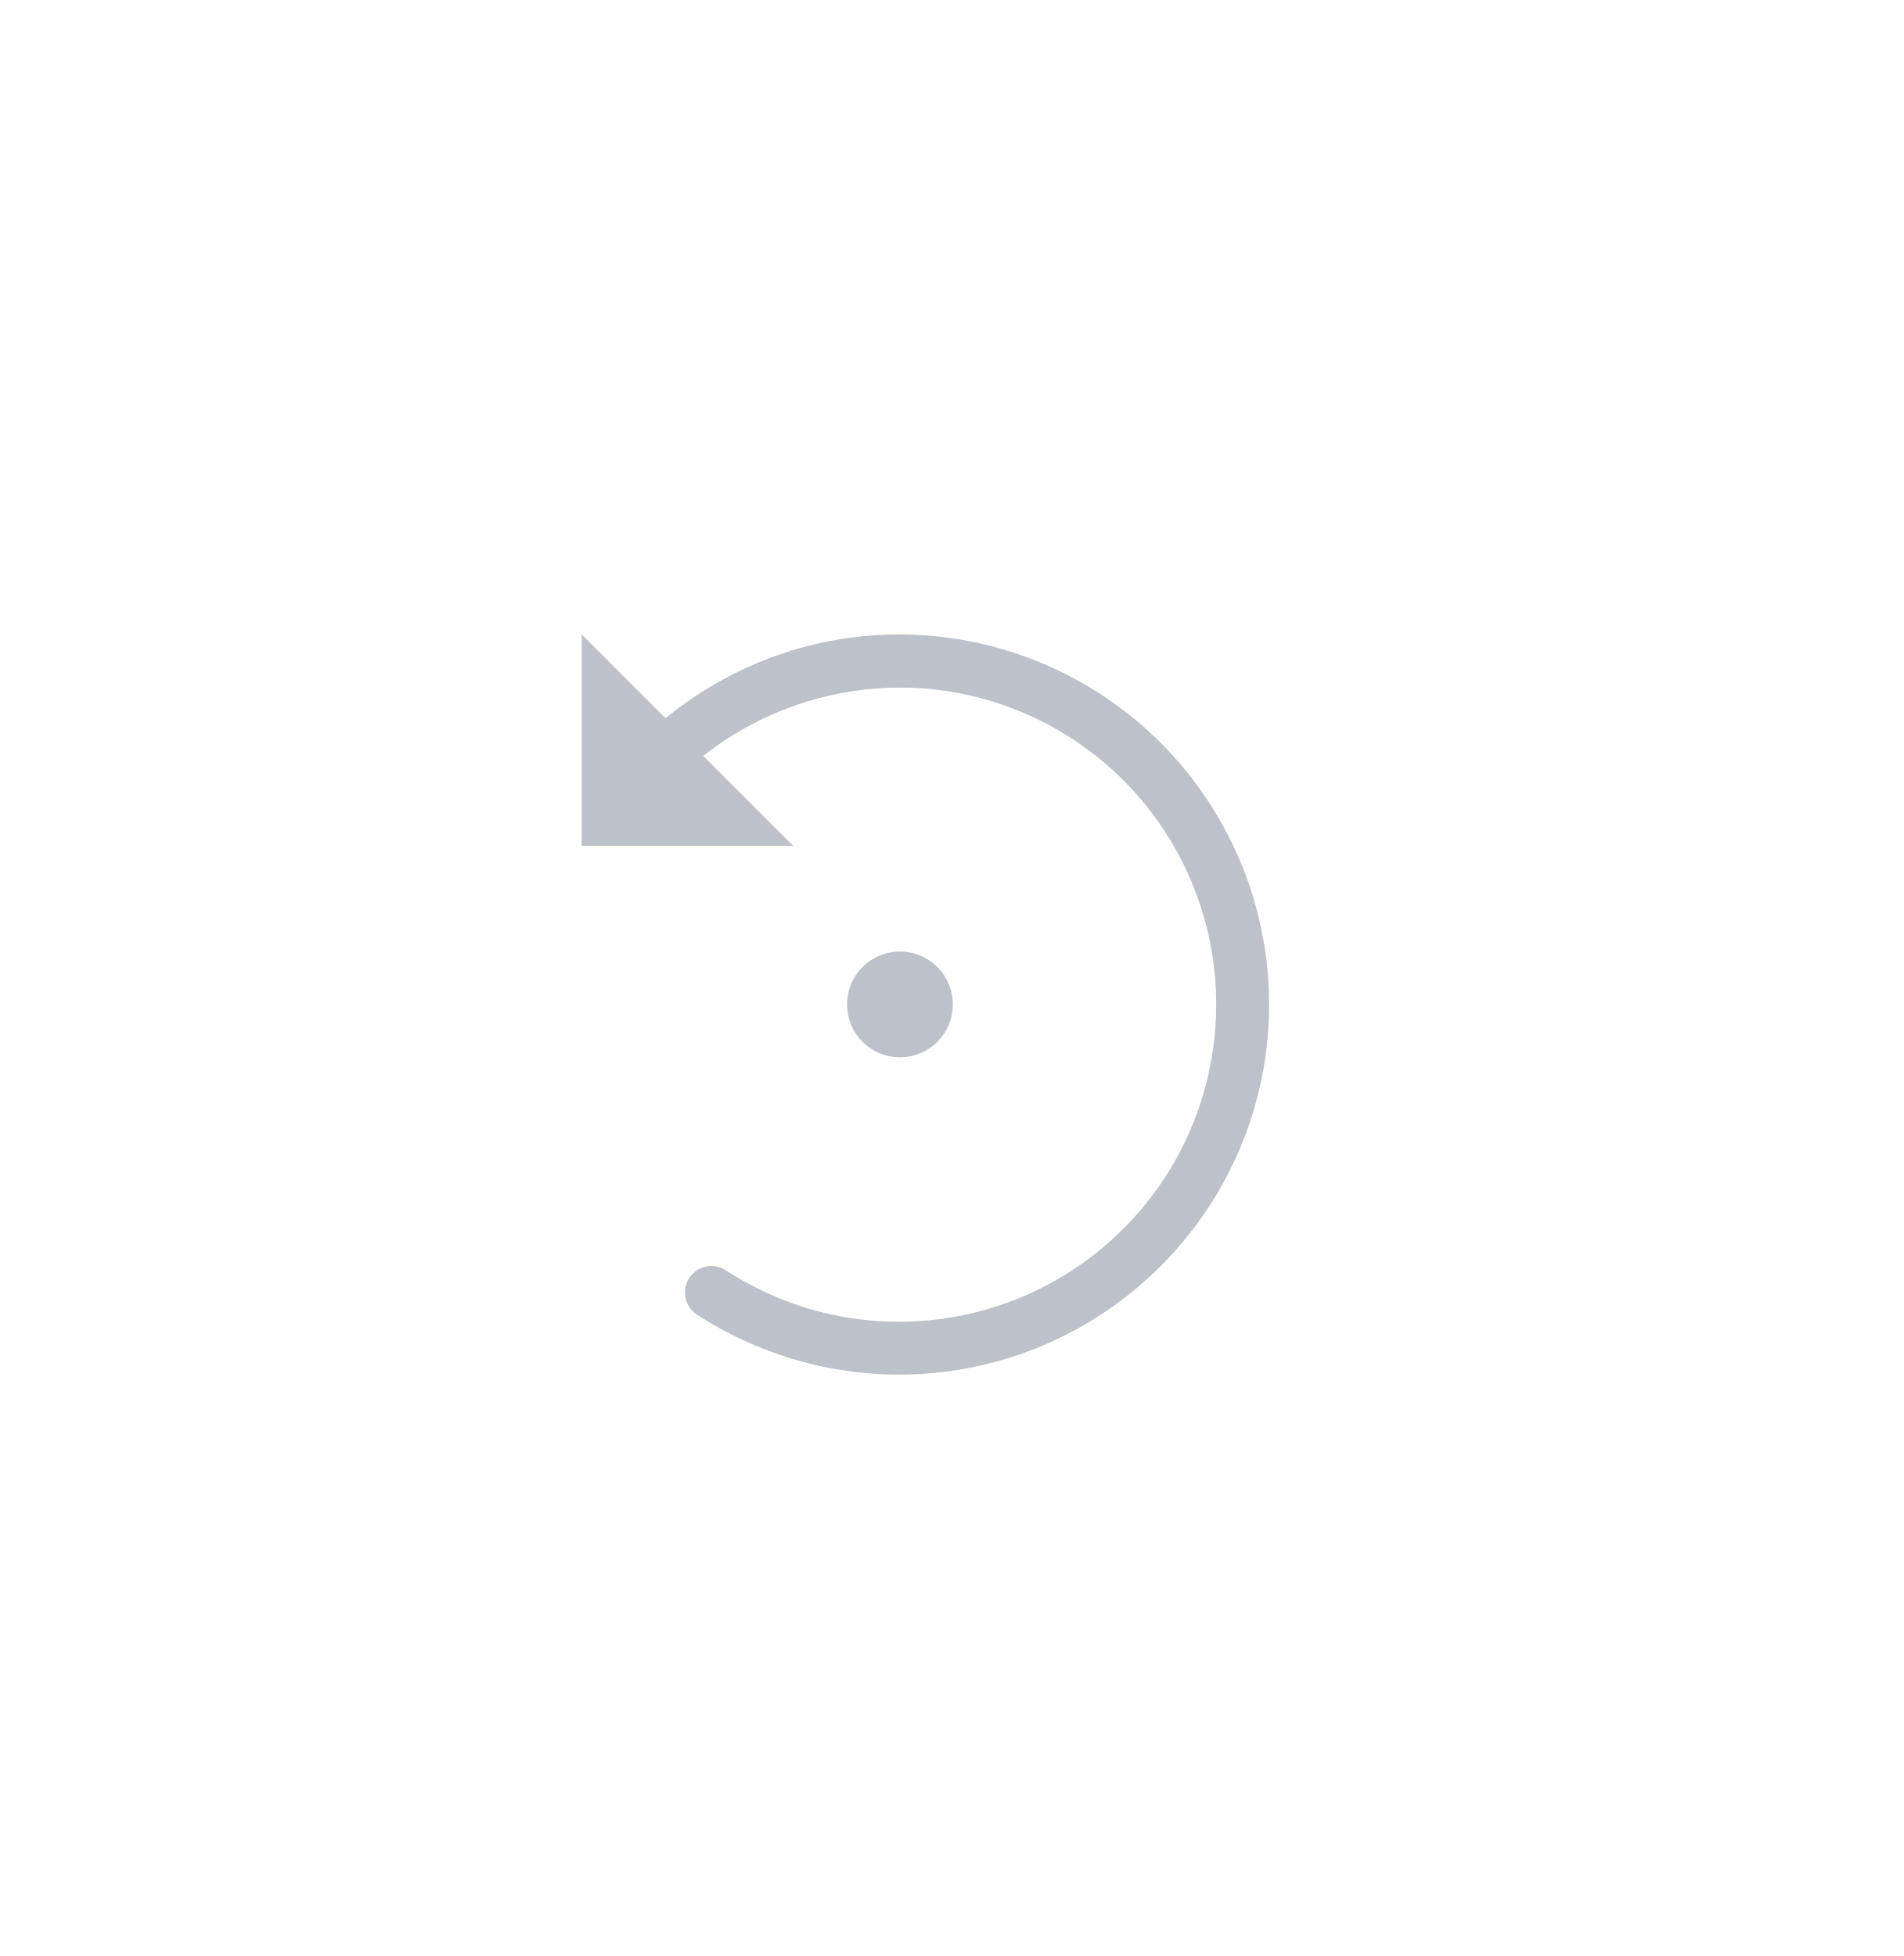
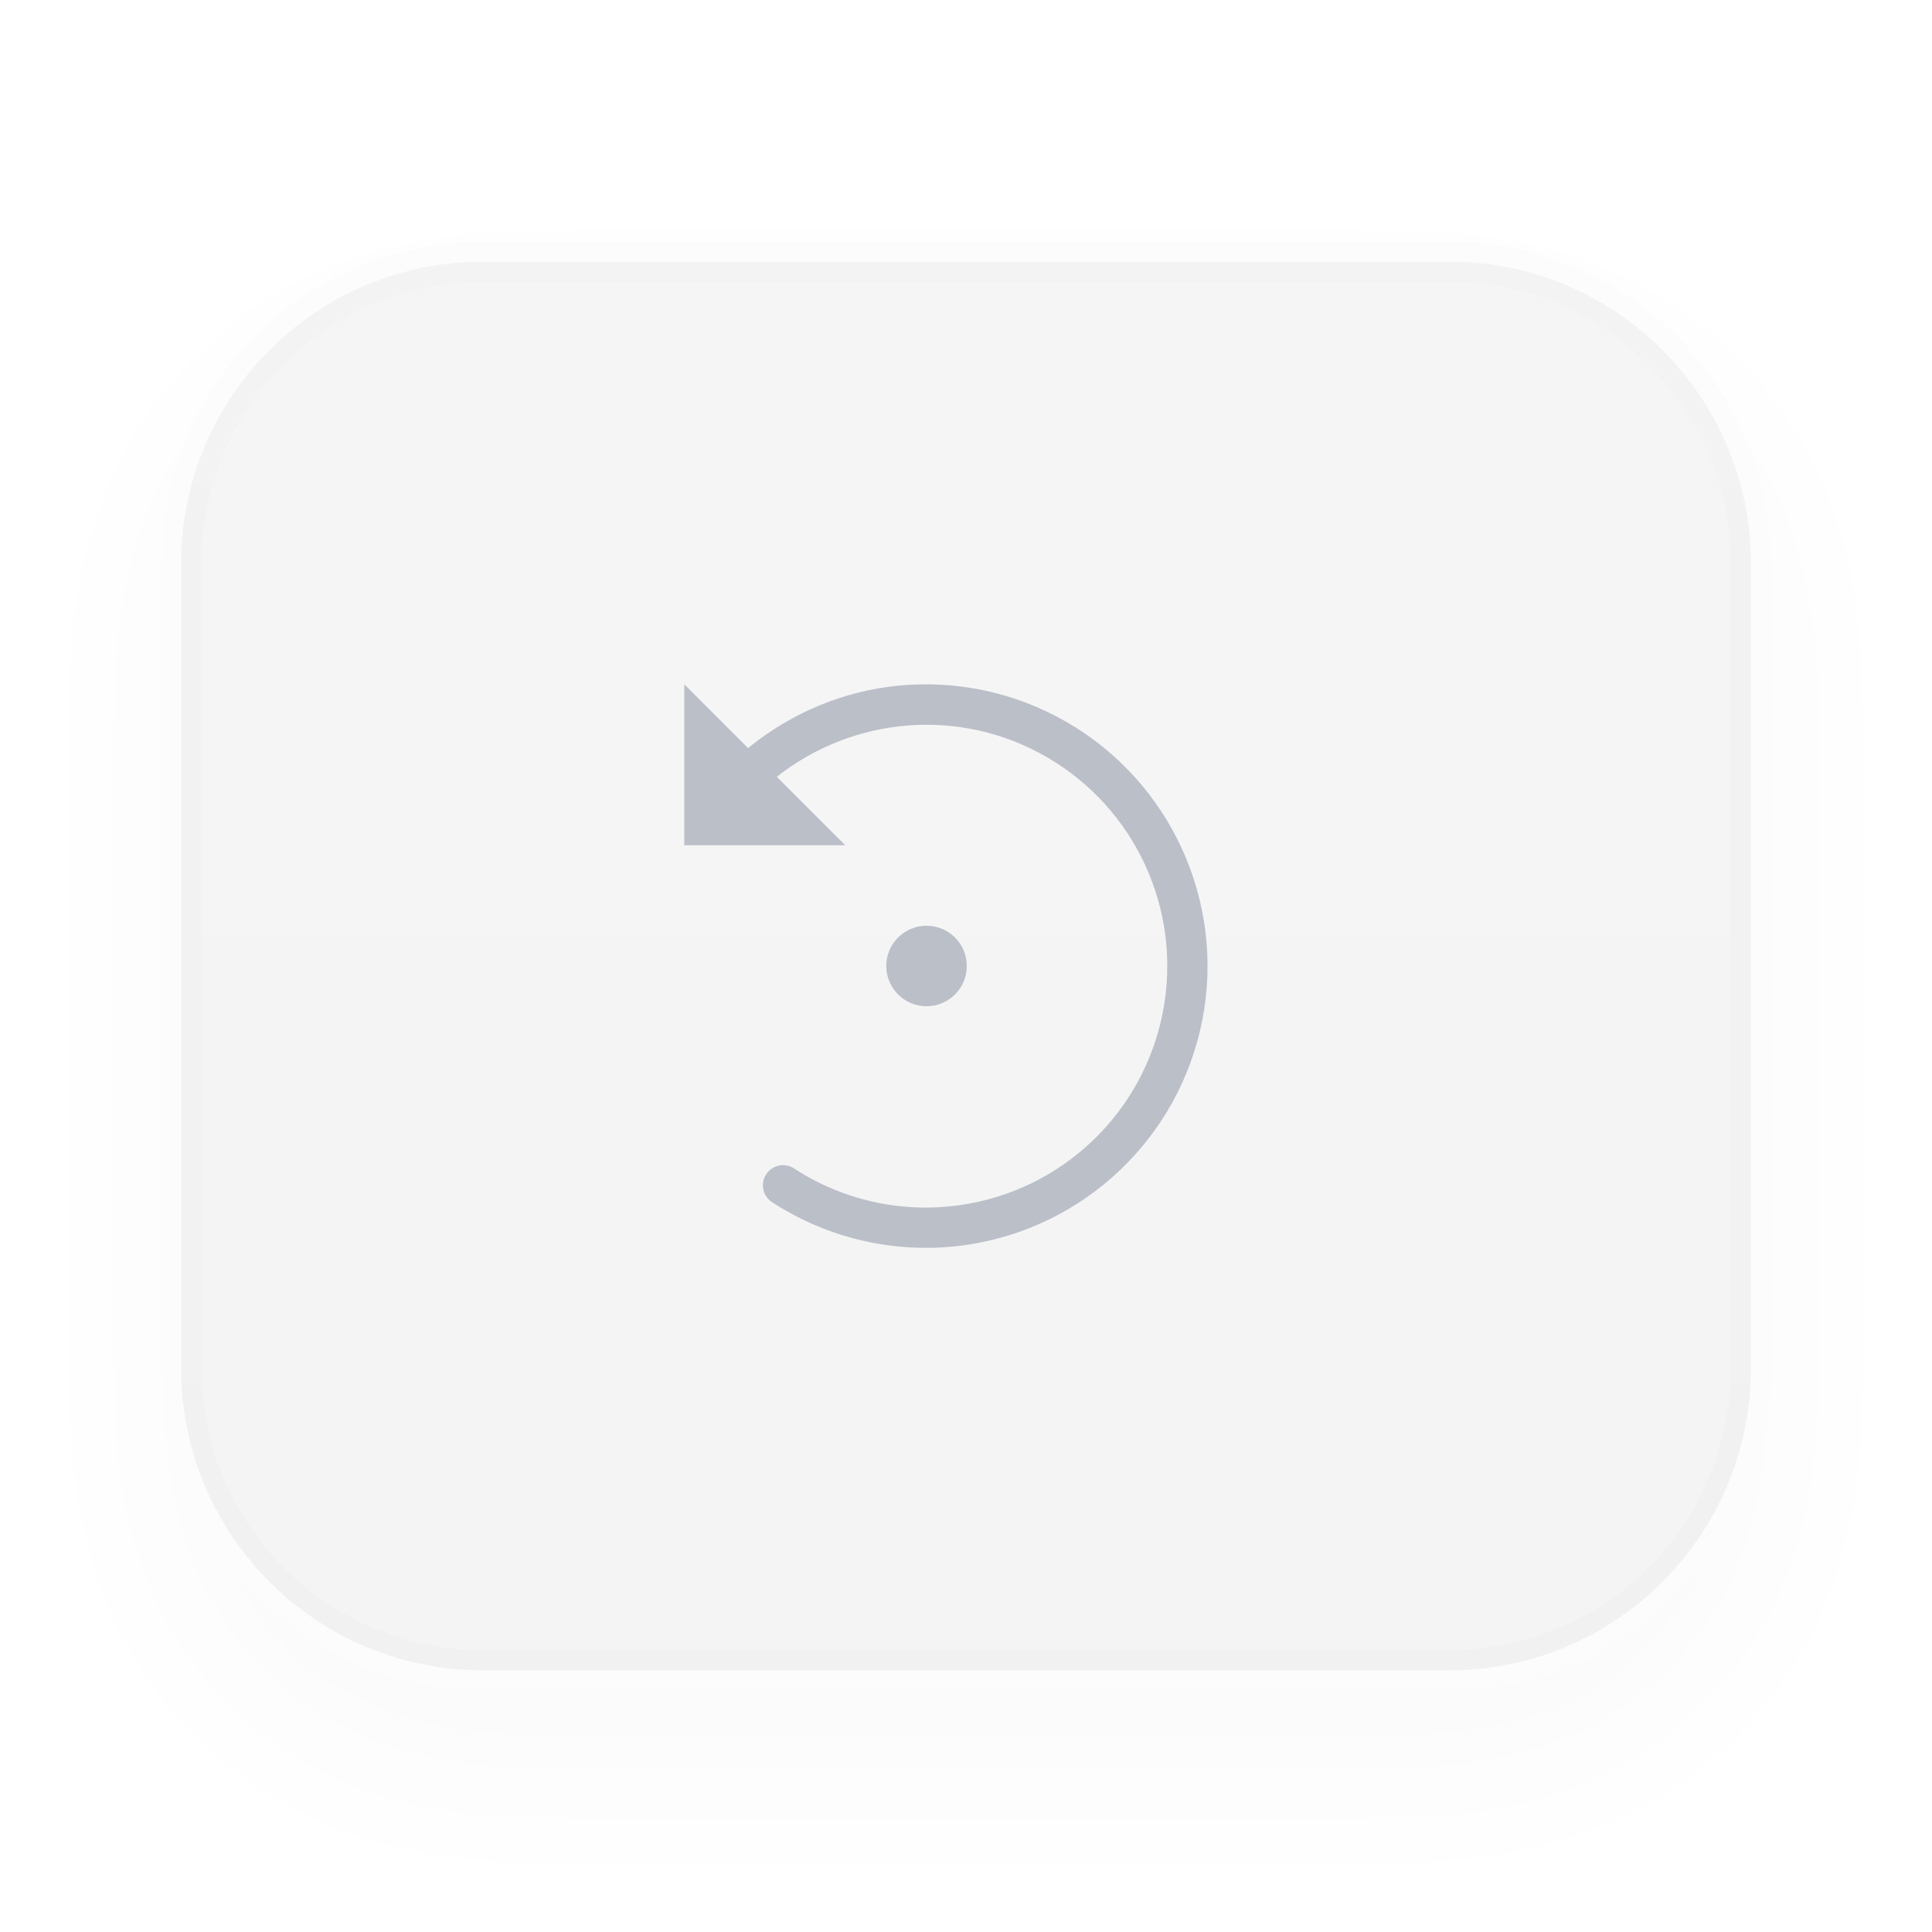
- <svg xmlns="http://www.w3.org/2000/svg" width="36px" height="37px" viewBox="0 0 36 37" version="1.1">
-   <g id="画板" stroke="none" stroke-width="1" fill="none" fill-rule="evenodd" opacity="0.971">
-     <g transform="translate(-1764, -356)" fill="#536076" id="Group-20">
-       <g transform="translate(1762, 357)">
-         <g id="Group-7">
-           <g id="contrarotate_disabled">
-             <g id="path34164-2" opacity="0.4" transform="translate(2, 0)">
-               <g id="contrarotate_disabled" transform="translate(0, -0)">
-                 <path d="M11,11 L11,15 L15,15 L13.299,13.299 C15.216,11.79 17.859,11.574 19.992,12.801 C22.213,14.078 23.376,16.619 22.892,19.135 C22.409,21.65 20.386,23.579 17.85,23.942 C16.382,24.151 14.932,23.808 13.744,23.041 C13.594,22.934 13.397,22.918 13.232,23 C13.067,23.082 12.96,23.247 12.954,23.432 C12.948,23.616 13.044,23.789 13.203,23.881 C14.589,24.776 16.282,25.176 17.992,24.932 C20.947,24.509 23.311,22.255 23.875,19.324 C24.439,16.393 23.079,13.422 20.492,11.934 C19.199,11.189 17.738,10.897 16.32,11.035 C14.976,11.166 13.677,11.697 12.586,12.586 L11,11 L11,11 Z M17.014,17 C16.462,17.003 16.017,17.452 16.02,18.004 C16.022,18.555 16.469,19 17.02,19 C17.57,19 18.017,18.555 18.02,18.004 C18.022,17.453 17.578,17.004 17.027,17 L17.013,17 L17.014,17 Z" id="path34164" />
-               </g>
+ <svg xmlns="http://www.w3.org/2000/svg" xmlns:xlink="http://www.w3.org/1999/xlink" width="48px" height="48px" viewBox="0 0 48 48" version="1.1">
+   <defs>
+     <linearGradient x1="50%" y1="0%" x2="50%" y2="95.653%" id="linearGradient-1">
+       <stop stop-color="#E6E6E6" offset="0%" />
+       <stop stop-color="#E3E3E3" offset="100%" />
+     </linearGradient>
+     <path d="M4,14.001 C4,9.582 7.585,6 11.998,6 L36.002,6 C40.419,6 44,9.583 44,14.001 L44,33.999 C44,38.418 40.415,42 36.002,42 L11.998,42 C7.581,42 4,38.417 4,33.999 L4,14.001 Z" id="path-2" />
+     <filter x="-17.5%" y="-13.9%" width="135.0%" height="138.9%" filterUnits="objectBoundingBox" id="filter-3">
+       <feOffset dx="0" dy="2" in="SourceAlpha" result="shadowOffsetOuter1" />
+       <feGaussianBlur stdDeviation="2" in="shadowOffsetOuter1" result="shadowBlurOuter1" />
+       <feComposite in="shadowBlurOuter1" in2="SourceAlpha" operator="out" result="shadowBlurOuter1" />
+       <feColorMatrix values="0 0 0 0 0   0 0 0 0 0   0 0 0 0 0  0 0 0 0.05 0" type="matrix" in="shadowBlurOuter1" />
+     </filter>
+   </defs>
+   <g id="画板" stroke="none" stroke-width="1" fill="none" fill-rule="evenodd" opacity="0.4">
+     <g id="btn状态备份" transform="translate(-1758, -351)">
+       <g id="Group-20" transform="translate(1758, 351)">
+         <g id="contrarotate_disabled">
+           <g id="rect34160">
+             <use fill="black" fill-opacity="1" filter="url(#filter-3)" xlink:href="#path-2" />
+             <path stroke-opacity="0.03" stroke="#000000" stroke-width="1" d="M4.5,14.001 L4.5,33.999 C4.5,38.141 7.858,41.5 11.998,41.5 L36.002,41.5 C40.14,41.5 43.5,38.14 43.5,33.999 L43.5,14.001 C43.5,9.859 40.142,6.5 36.002,6.5 L11.998,6.5 C7.86,6.5 4.5,9.86 4.5,14.001 Z" stroke-linejoin="square" fill="url(#linearGradient-1)" fill-rule="evenodd" />
+           </g>
+           <g id="path34164-2" transform="translate(17, 17)" fill="#536076">
+             <g id="contrarotate_disabled" transform="translate(0, -0)">
+               <path d="M2.27373675e-13,0 L2.27373675e-13,4 L4,4 L2.299,2.299 C4.216,0.79 6.859,0.574 8.992,1.801 C11.213,3.078 12.376,5.619 11.893,8.135 C11.409,10.65 9.386,12.579 6.85,12.941 C5.382,13.151 3.932,12.808 2.744,12.041 C2.594,11.934 2.397,11.918 2.232,12 C2.067,12.082 1.96,12.247 1.954,12.432 C1.948,12.616 2.044,12.789 2.203,12.881 C3.589,13.776 5.282,14.176 6.992,13.932 C9.947,13.509 12.311,11.255 12.875,8.324 C13.439,5.393 12.079,2.422 9.492,0.934 C8.199,0.189 6.738,-0.103 5.32,0.035 C3.976,0.166 2.677,0.697 1.586,1.586 L0,2.27373675e-13 L2.27373675e-13,0 Z M6.014,6 C5.462,6.003 5.017,6.452 5.019,7.004 C5.022,7.555 5.469,8 6.019,8 C6.57,8 7.017,7.555 7.019,7.004 C7.022,6.453 6.578,6.004 6.027,6 L6.013,6 L6.014,6 Z" id="path34164" />
            </g>
          </g>
        </g>
      </g>
    </g>
  </g>
</svg>
